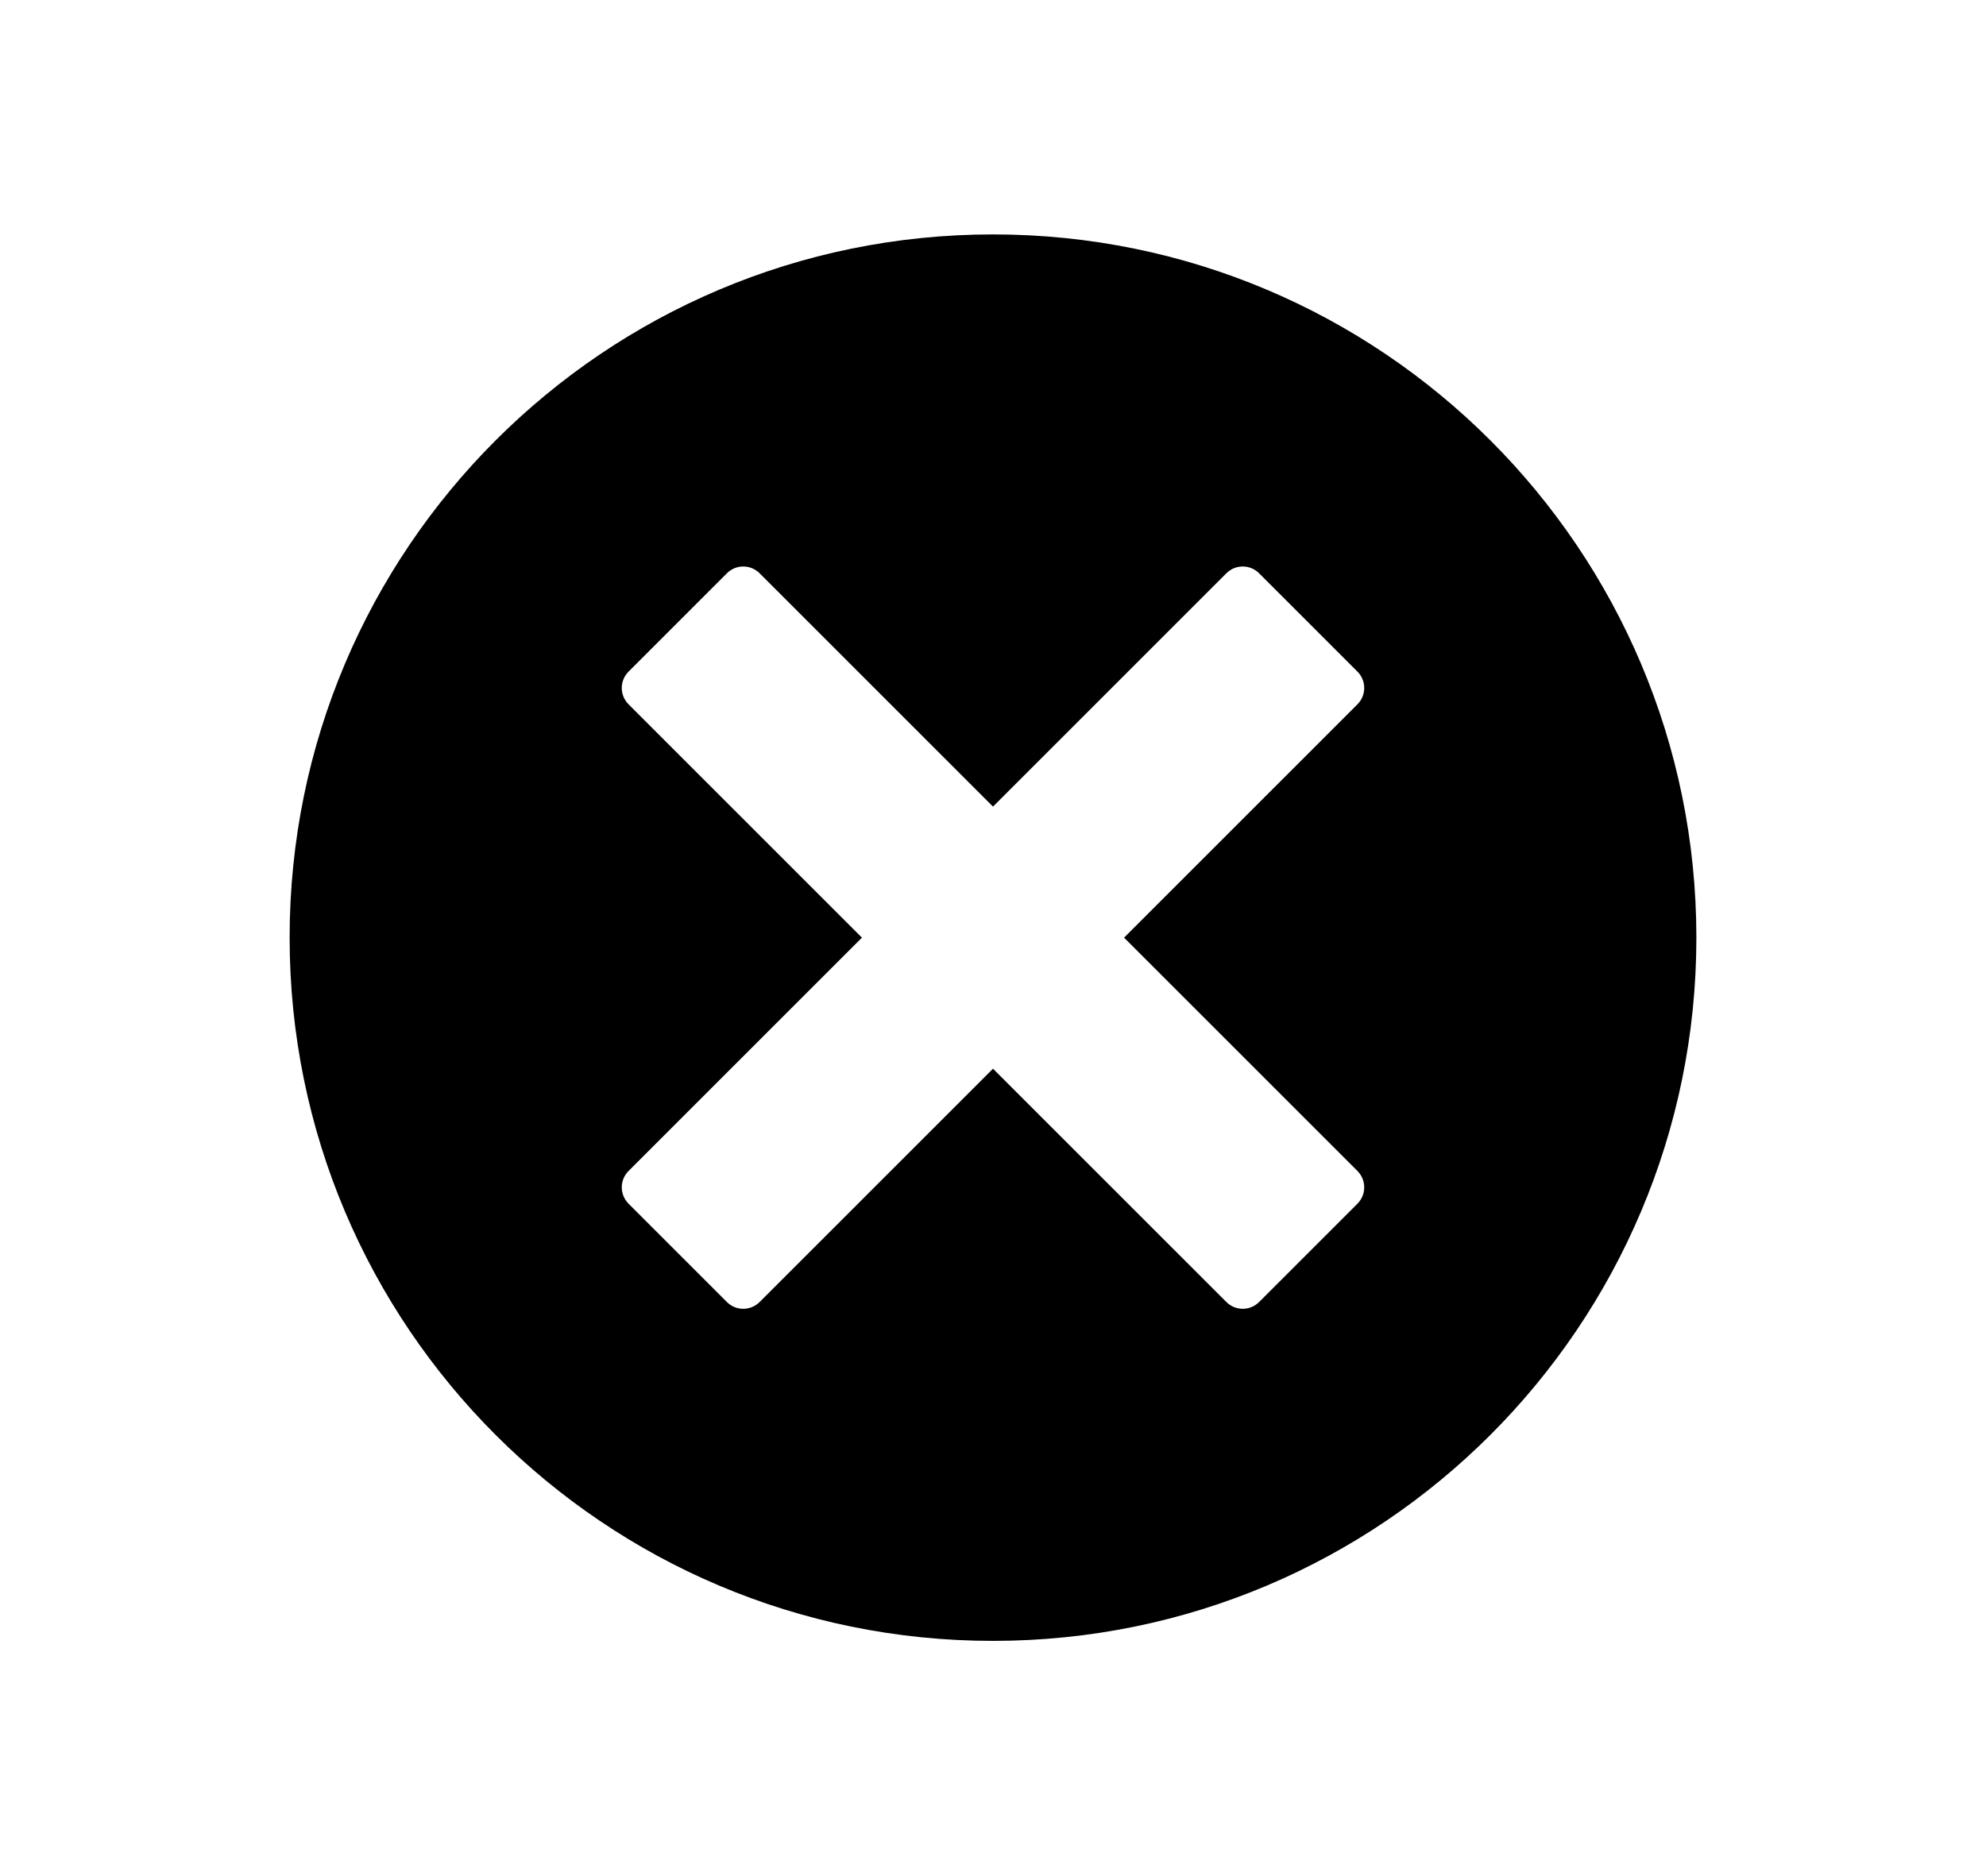
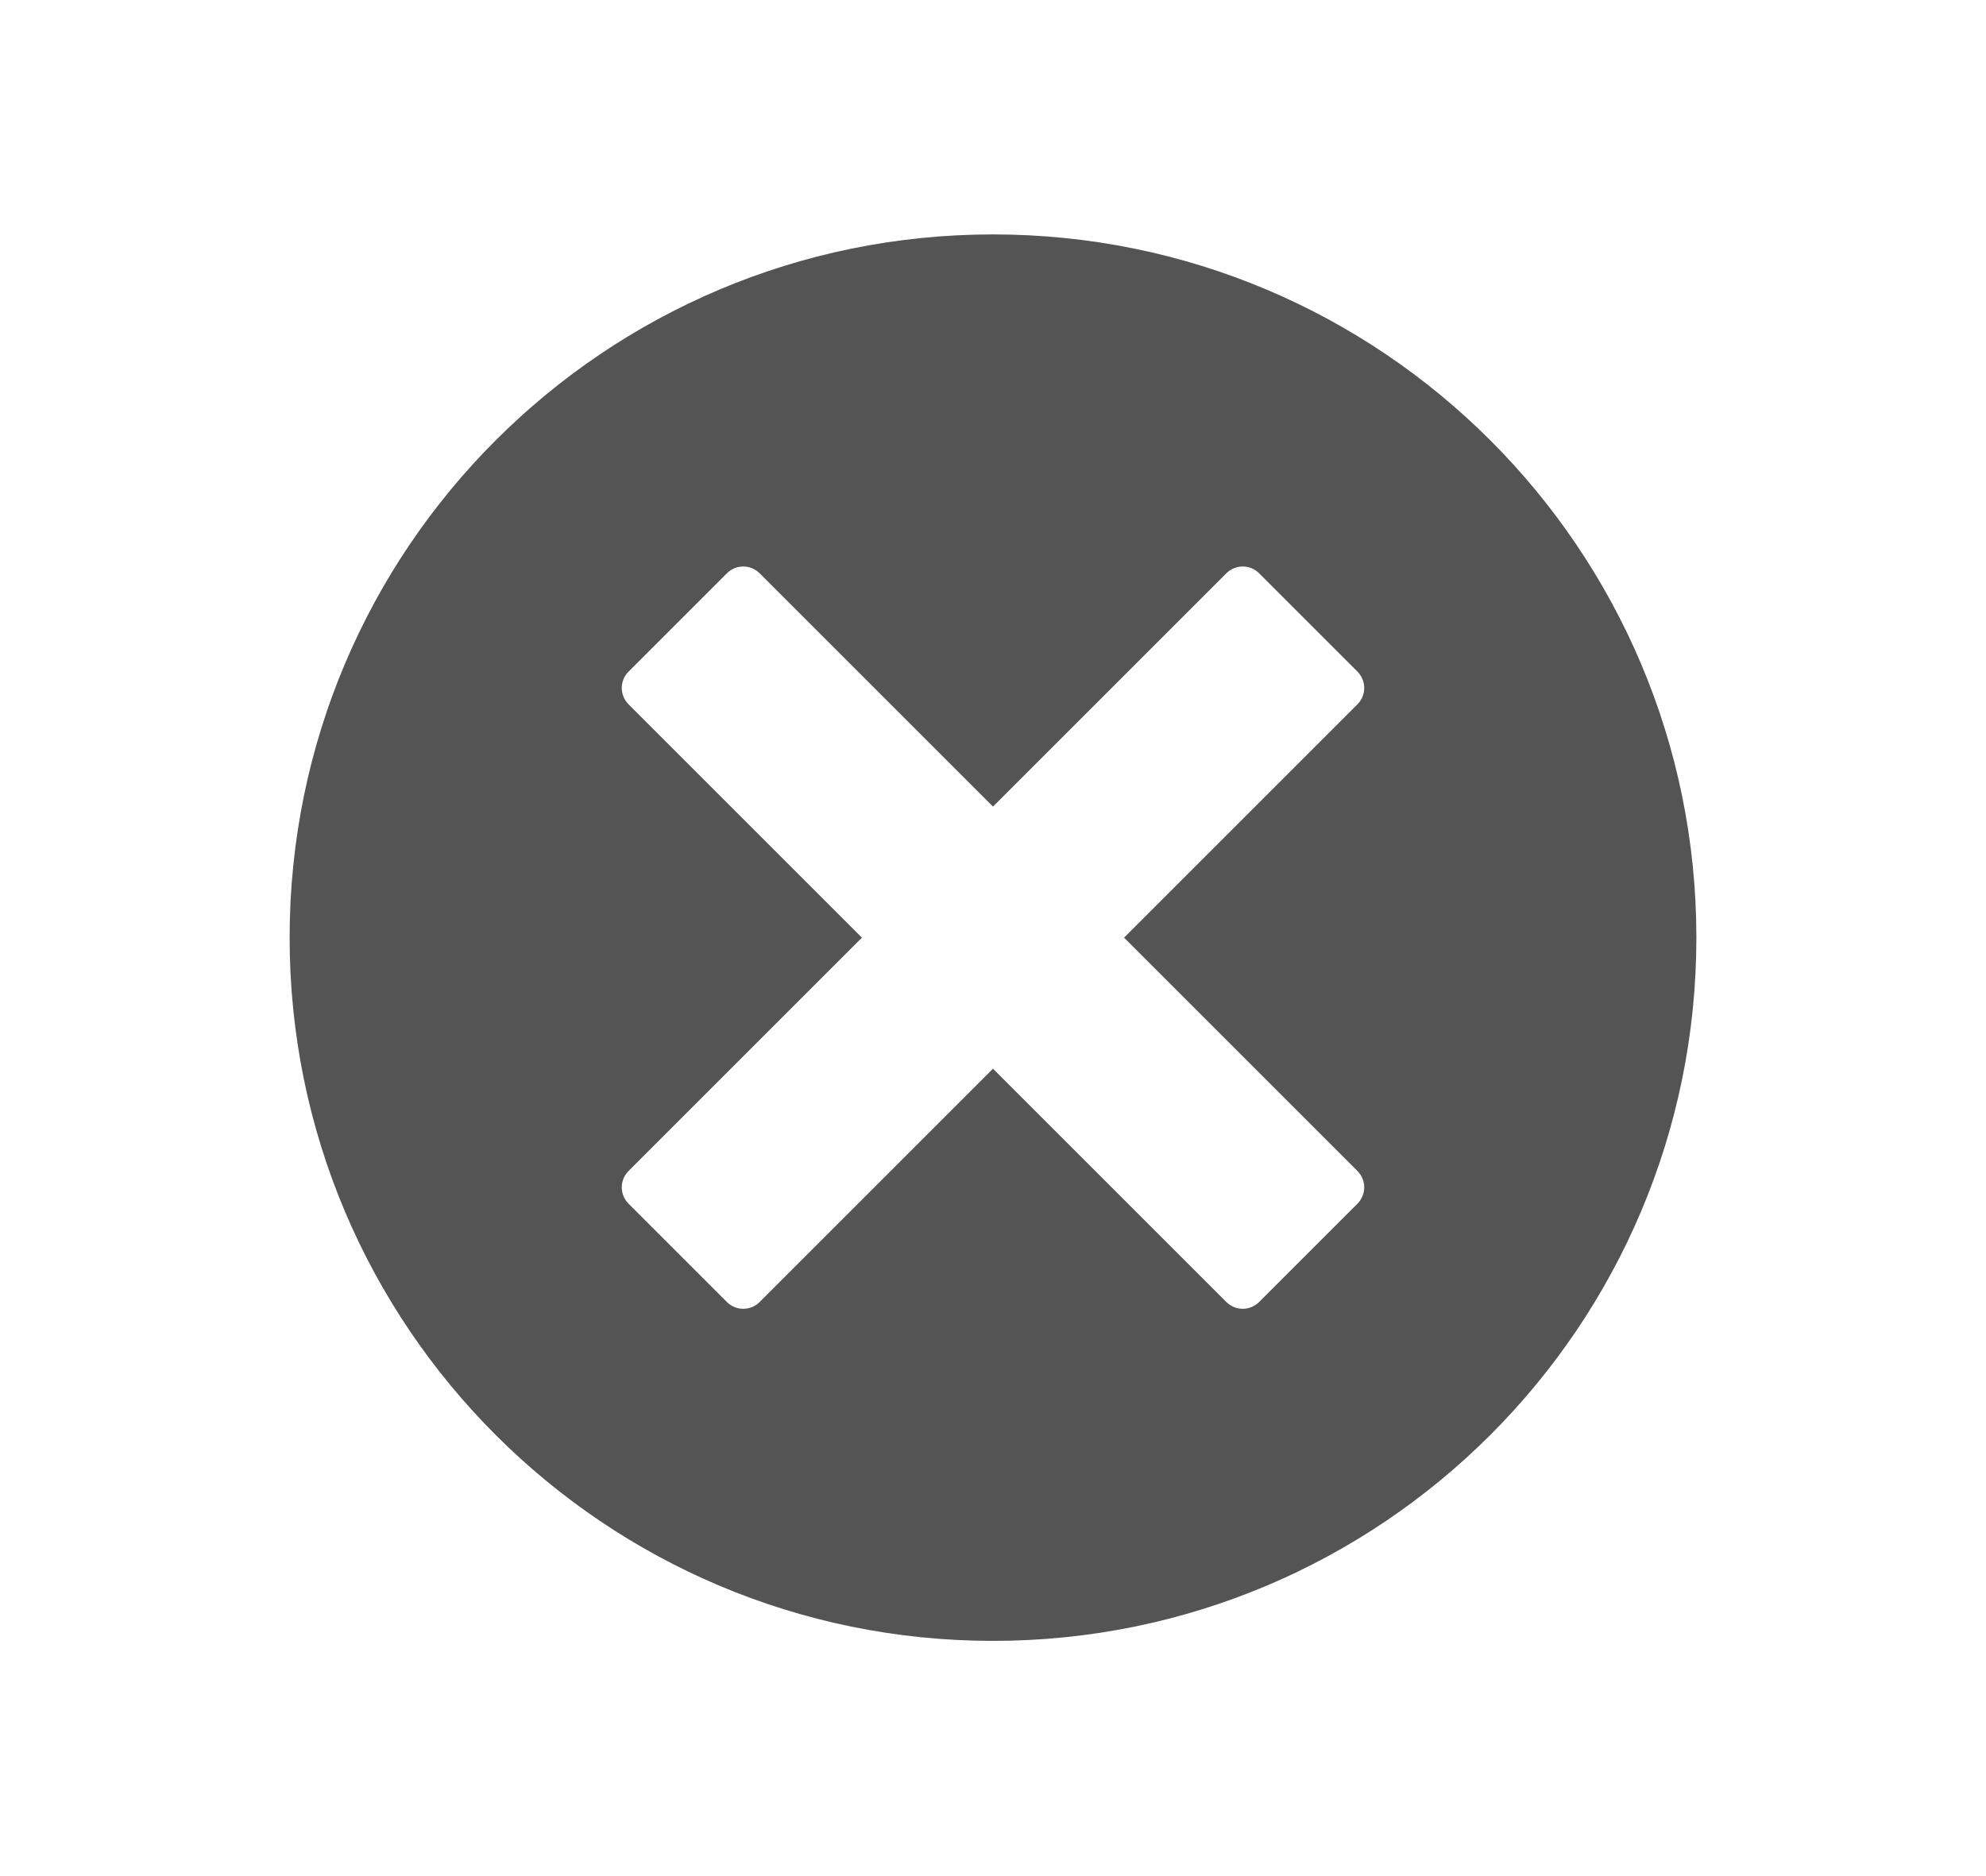
- <svg xmlns="http://www.w3.org/2000/svg" width="36" height="34" viewBox="-3 -3 24 24" id="Layer_2" data-name="Layer 2">
+ <svg xmlns="http://www.w3.org/2000/svg" width="36" height="34" viewBox="-3 -3 24 24" id="Layer_2" data-name="Layer 2" fill="#545454">
  <g id="clear">
    <path id="clear-2" data-name="clear" d="m9,0C4.029,0,0,4.029,0,9s4.029,9,9,9,9-4.029,9-9S13.971,0,9,0Zm4.663,11.986c.116.116.116.303,0,.419l-1.258,1.258c-.116.116-.303.116-.419,0l-2.986-2.986-2.986,2.986c-.116.116-.304.116-.419,0l-1.258-1.258c-.116-.116-.116-.303,0-.419l2.986-2.986-2.986-2.986c-.116-.116-.116-.303,0-.419l1.258-1.258c.116-.116.303-.116.419,0l2.986,2.986,2.986-2.986c.116-.116.304-.116.419,0l1.258,1.258c.116.116.116.303,0,.419l-2.986,2.986,2.986,2.986Z" />
  </g>
</svg>
